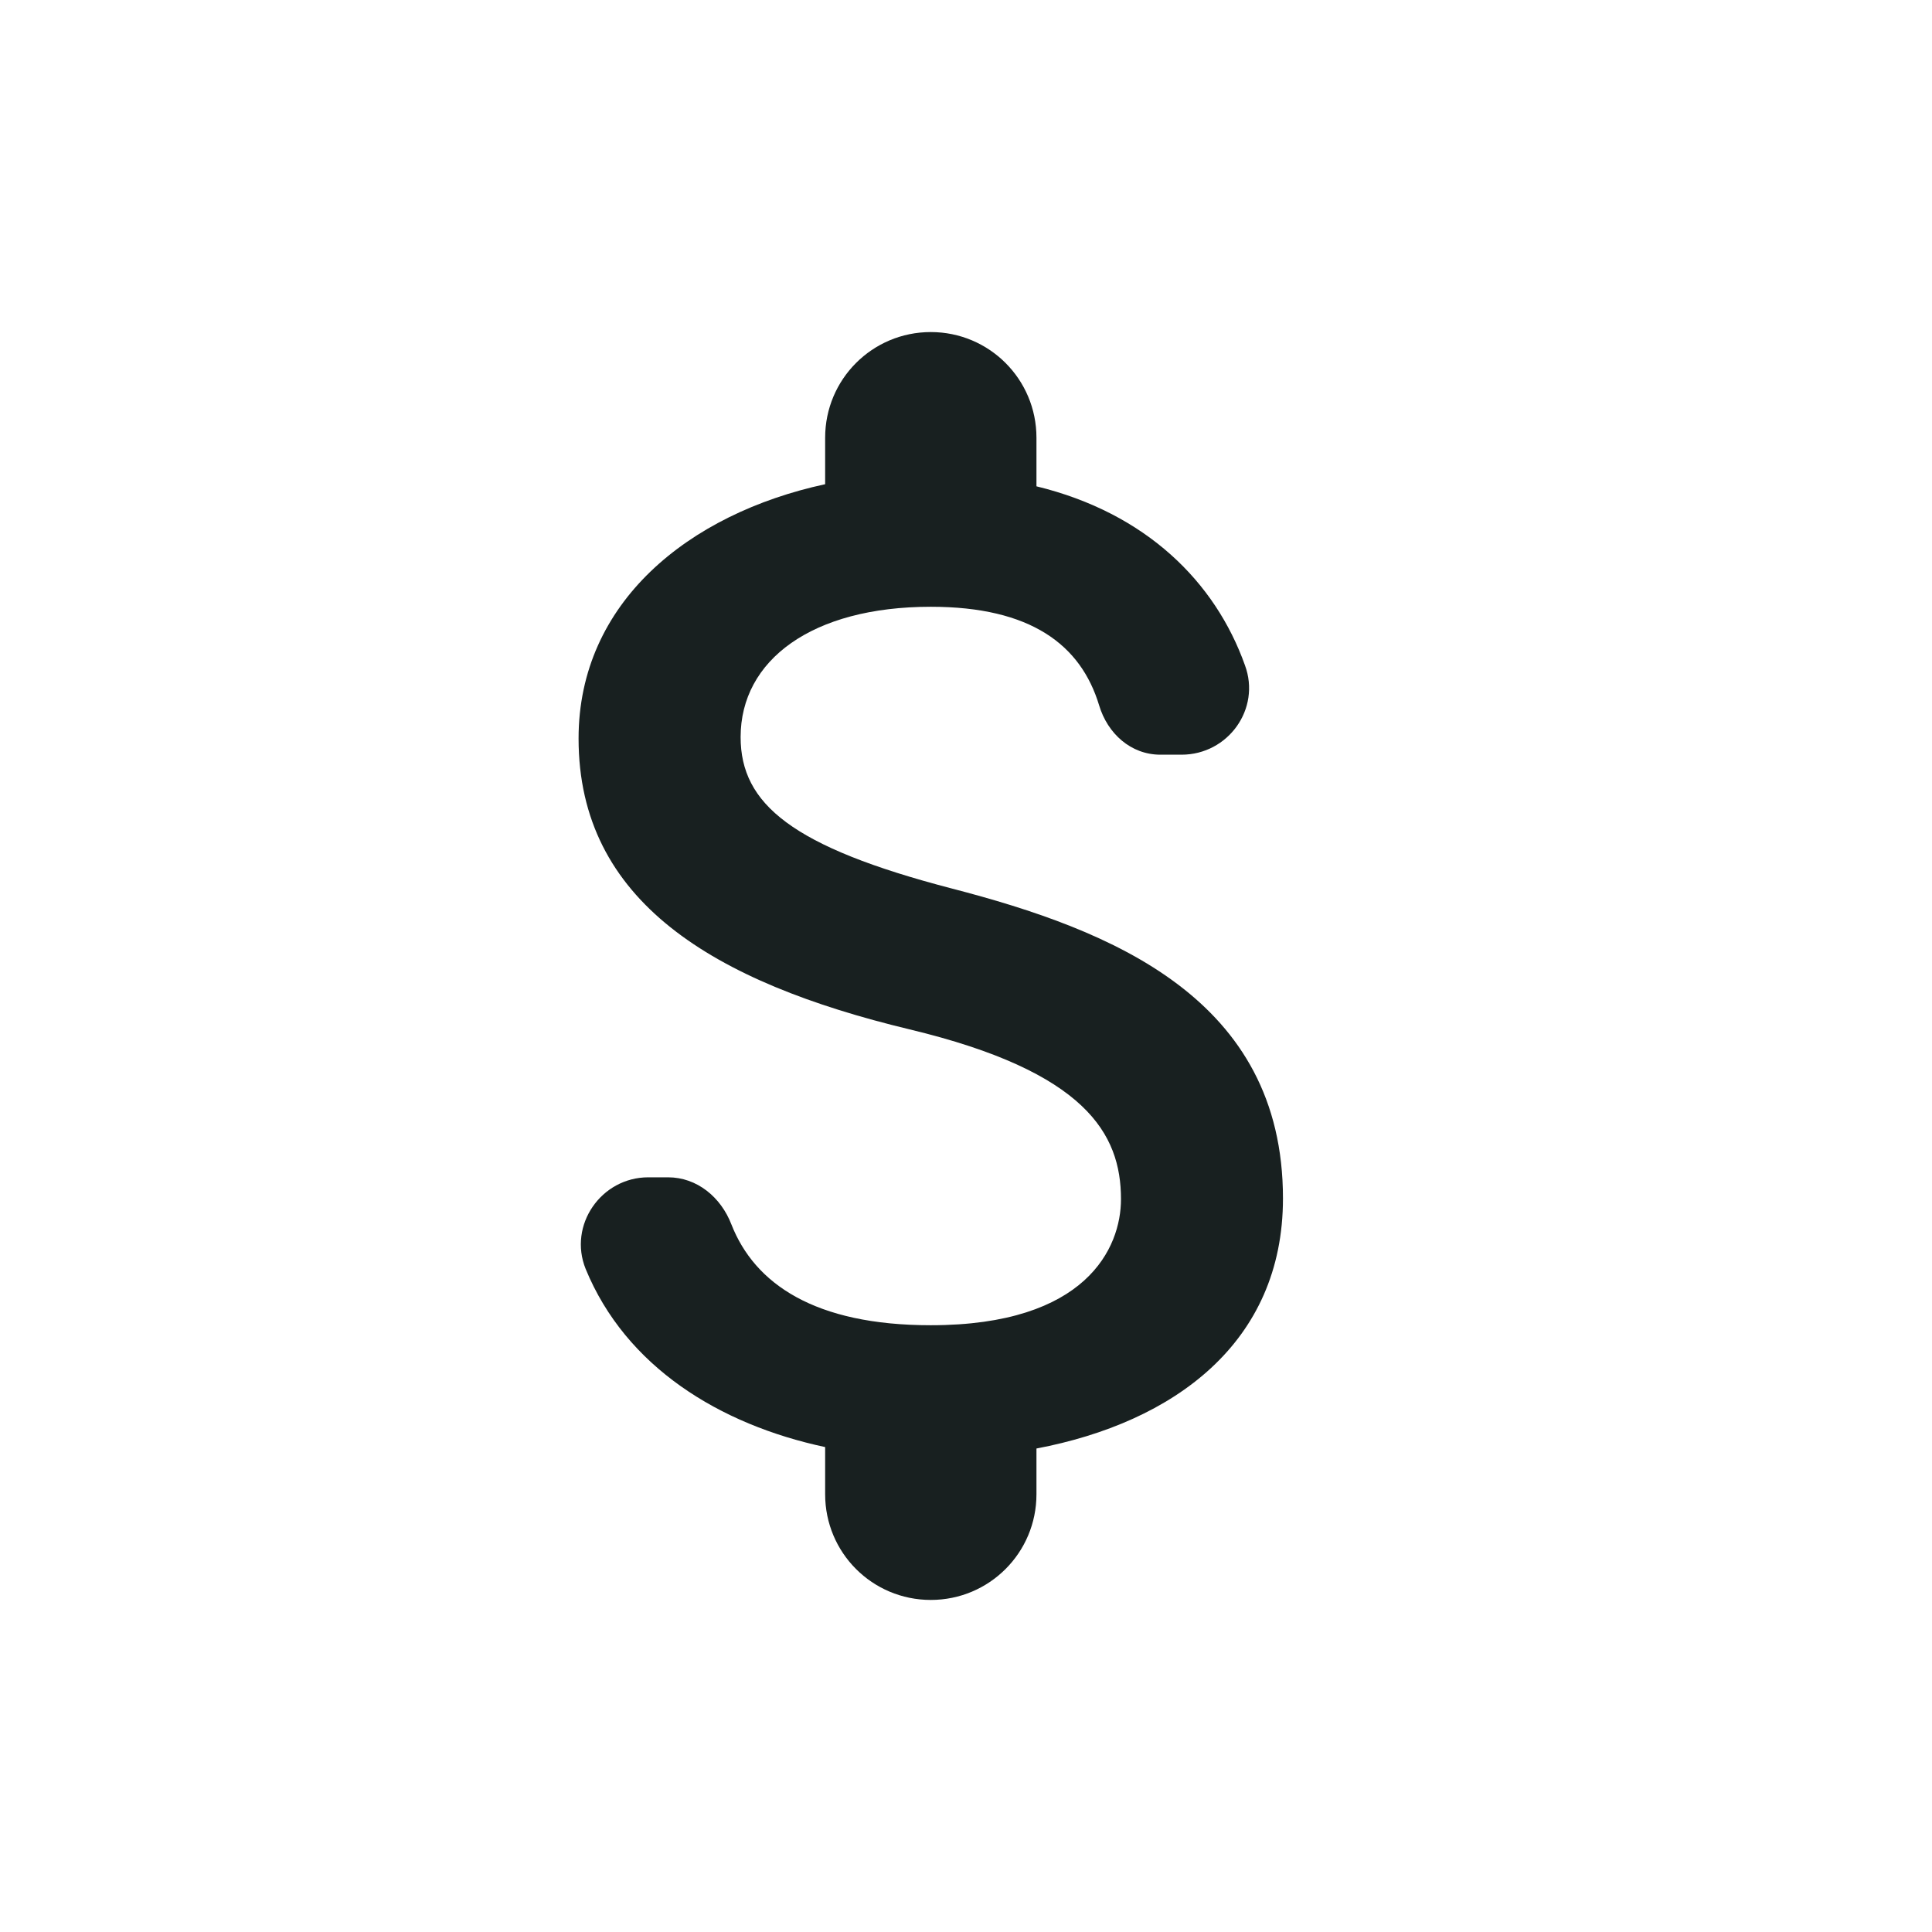
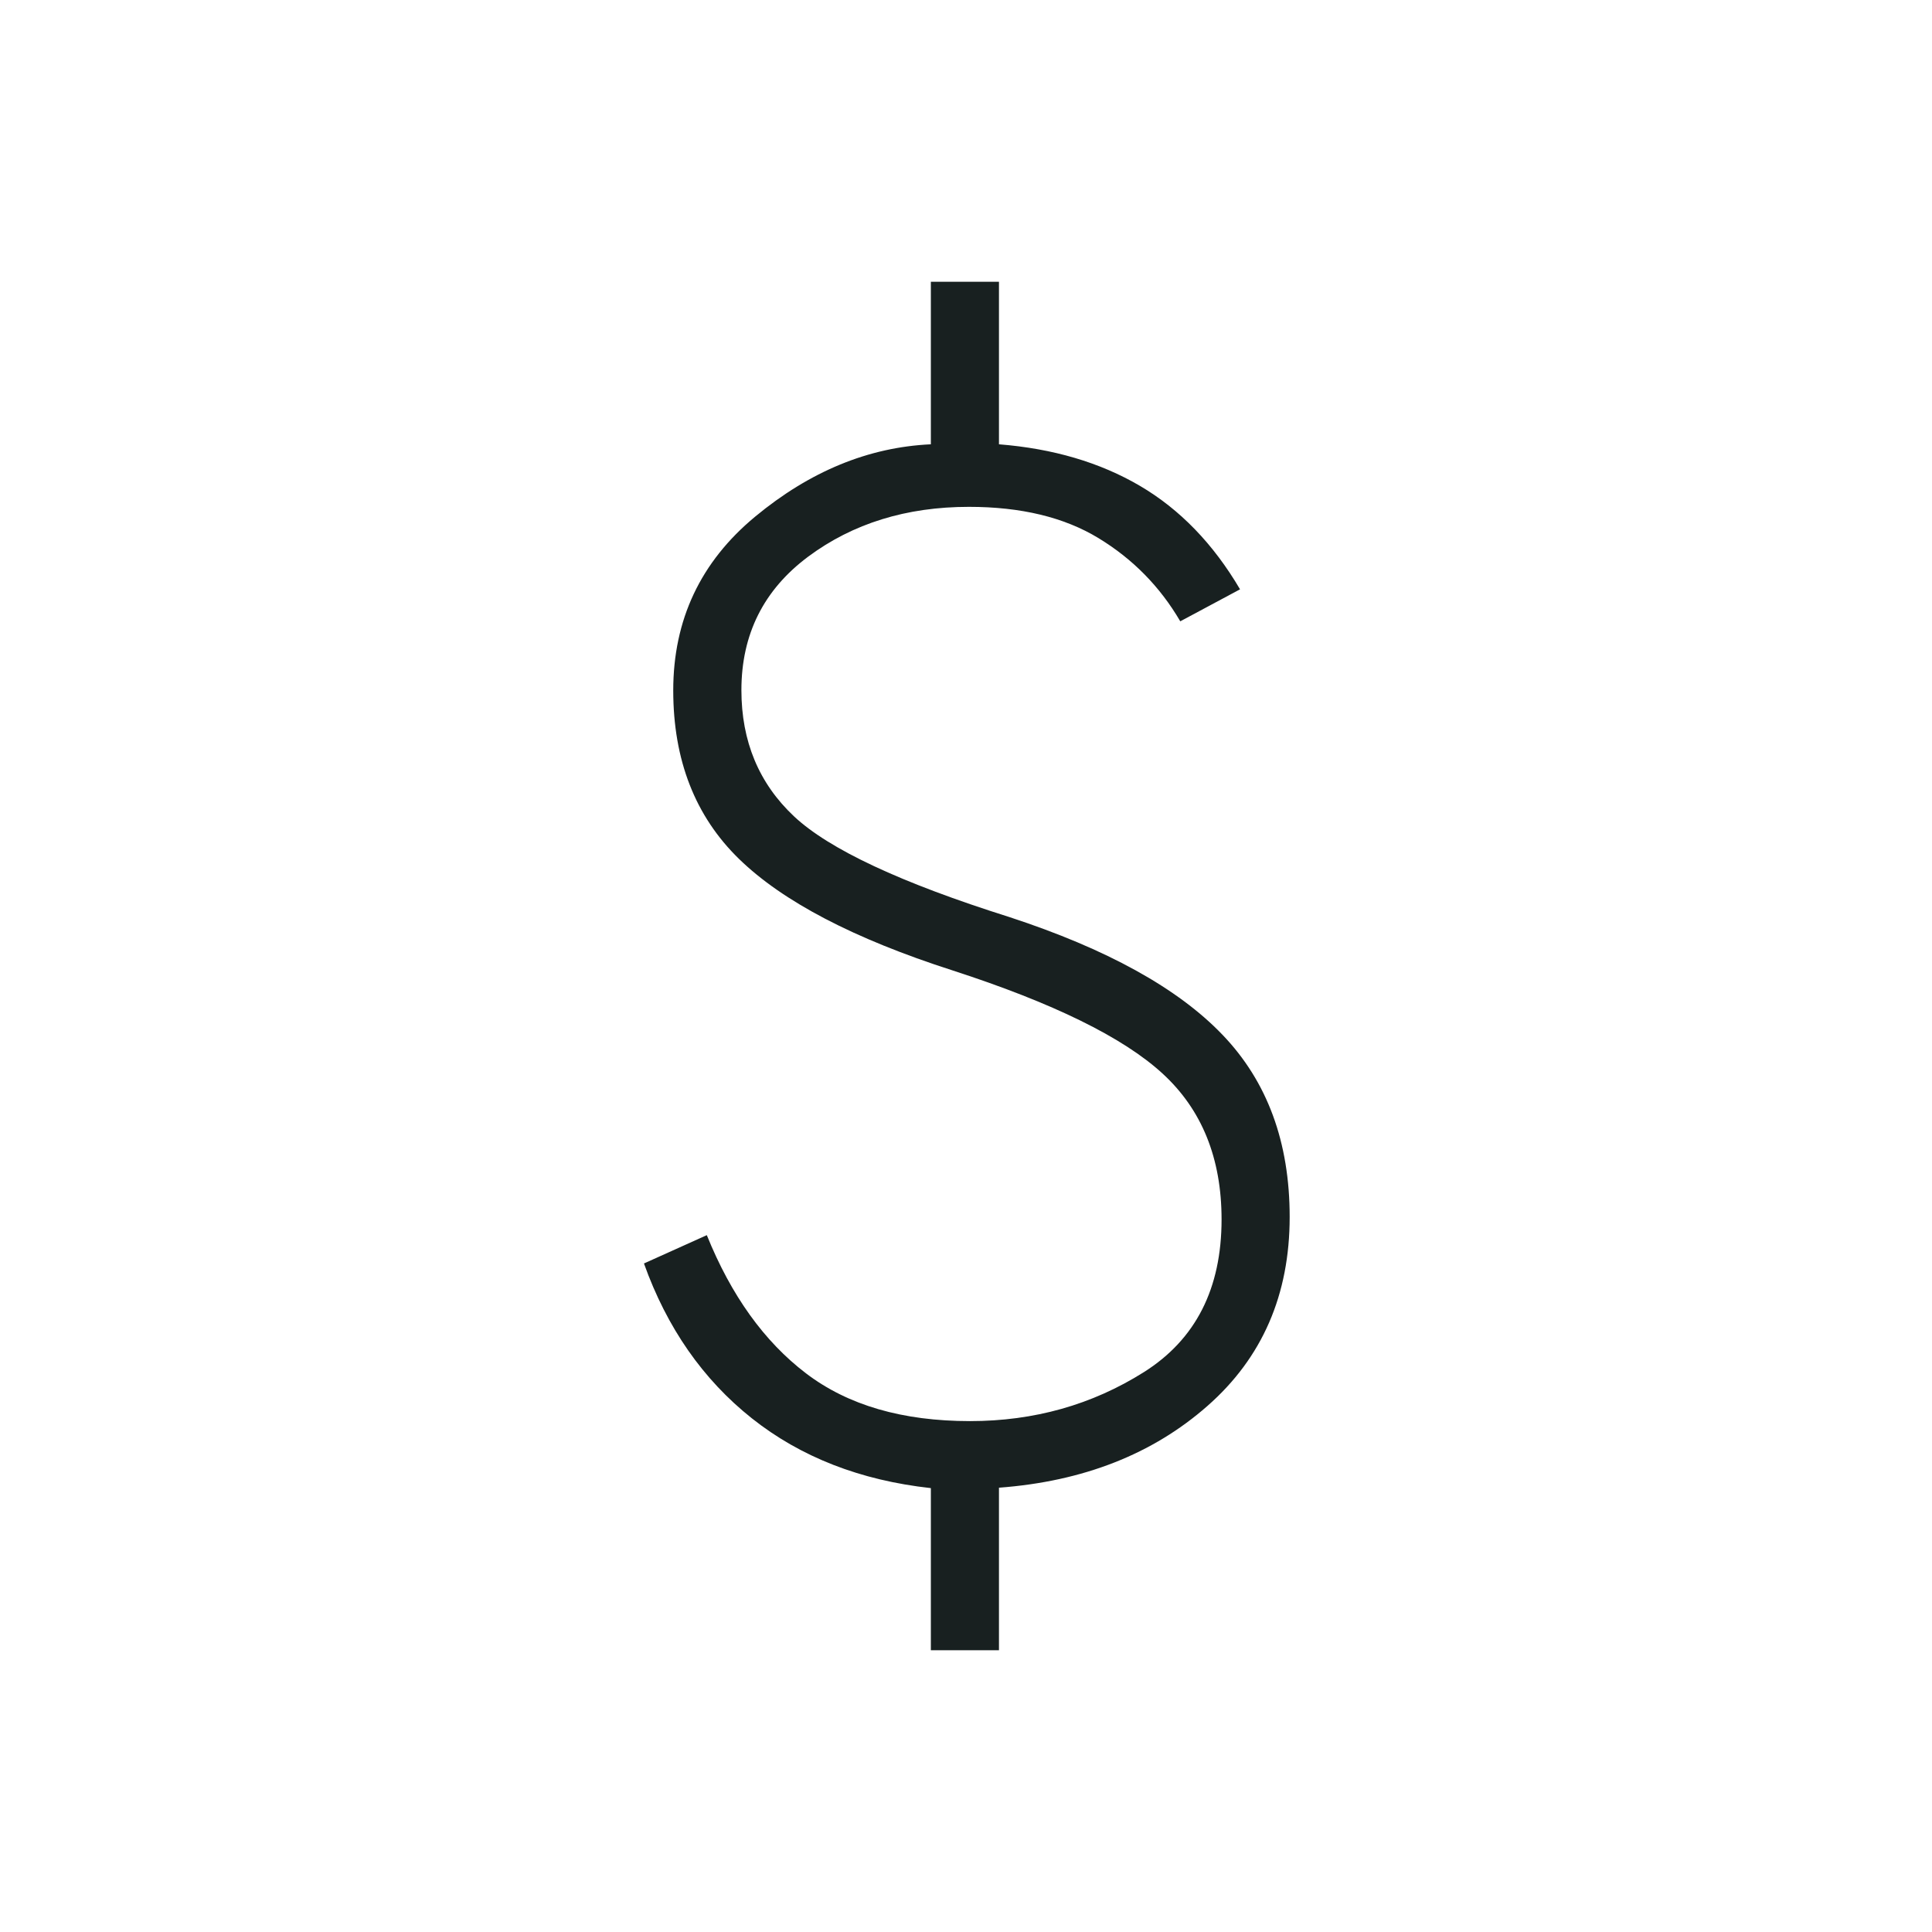
<svg xmlns="http://www.w3.org/2000/svg" width="32" height="32" viewBox="0 0 32 32" fill="none">
-   <path d="M15.767 14.717C13.118 14.028 12.267 13.317 12.267 12.208C12.267 10.937 13.445 10.05 15.417 10.05C17.073 10.05 17.902 10.68 18.205 11.683C18.345 12.15 18.73 12.5 19.22 12.5H19.57C20.34 12.5 20.888 11.742 20.62 11.018C20.13 9.642 18.987 8.498 17.167 8.055V7.25C17.167 6.282 16.385 5.5 15.417 5.5C14.448 5.5 13.667 6.282 13.667 7.25V8.02C11.403 8.51 9.583 9.98 9.583 12.232C9.583 14.927 11.812 16.268 15.067 17.05C17.983 17.75 18.567 18.777 18.567 19.862C18.567 20.667 17.995 21.95 15.417 21.95C13.492 21.95 12.5 21.262 12.115 20.282C11.94 19.827 11.543 19.5 11.065 19.5H10.738C9.957 19.5 9.408 20.293 9.7 21.017C10.365 22.638 11.917 23.595 13.667 23.968V24.75C13.667 25.718 14.448 26.5 15.417 26.5C16.385 26.5 17.167 25.718 17.167 24.75V23.992C19.442 23.56 21.25 22.242 21.25 19.85C21.25 16.537 18.415 15.405 15.767 14.717Z" fill="#182020" />
+   <path d="M15.418 27.333V24.648C14.249 24.519 13.261 24.133 12.452 23.491C11.643 22.848 11.047 21.993 10.666 20.927L11.707 20.458C12.11 21.456 12.657 22.219 13.35 22.747C14.043 23.275 14.948 23.538 16.067 23.538C17.128 23.538 18.087 23.268 18.946 22.727C19.804 22.186 20.233 21.343 20.233 20.198C20.233 19.185 19.907 18.378 19.254 17.78C18.601 17.181 17.441 16.612 15.774 16.072C14.144 15.548 12.966 14.933 12.24 14.226C11.514 13.519 11.151 12.589 11.151 11.436C11.151 10.265 11.604 9.305 12.509 8.556C13.415 7.806 14.384 7.407 15.418 7.359V4.667H16.546V7.359C17.441 7.43 18.219 7.659 18.882 8.048C19.544 8.437 20.096 9.008 20.539 9.761L19.549 10.291C19.213 9.716 18.761 9.257 18.193 8.912C17.625 8.567 16.91 8.395 16.049 8.395C15.013 8.395 14.126 8.67 13.387 9.219C12.649 9.769 12.28 10.506 12.28 11.431C12.28 12.278 12.57 12.975 13.151 13.521C13.732 14.066 14.92 14.622 16.714 15.188C18.329 15.716 19.508 16.366 20.249 17.14C20.991 17.913 21.361 18.919 21.361 20.156C21.361 21.444 20.908 22.488 20 23.286C19.092 24.085 17.941 24.537 16.546 24.641V27.333H15.418Z" fill="#182020" />
</svg>
